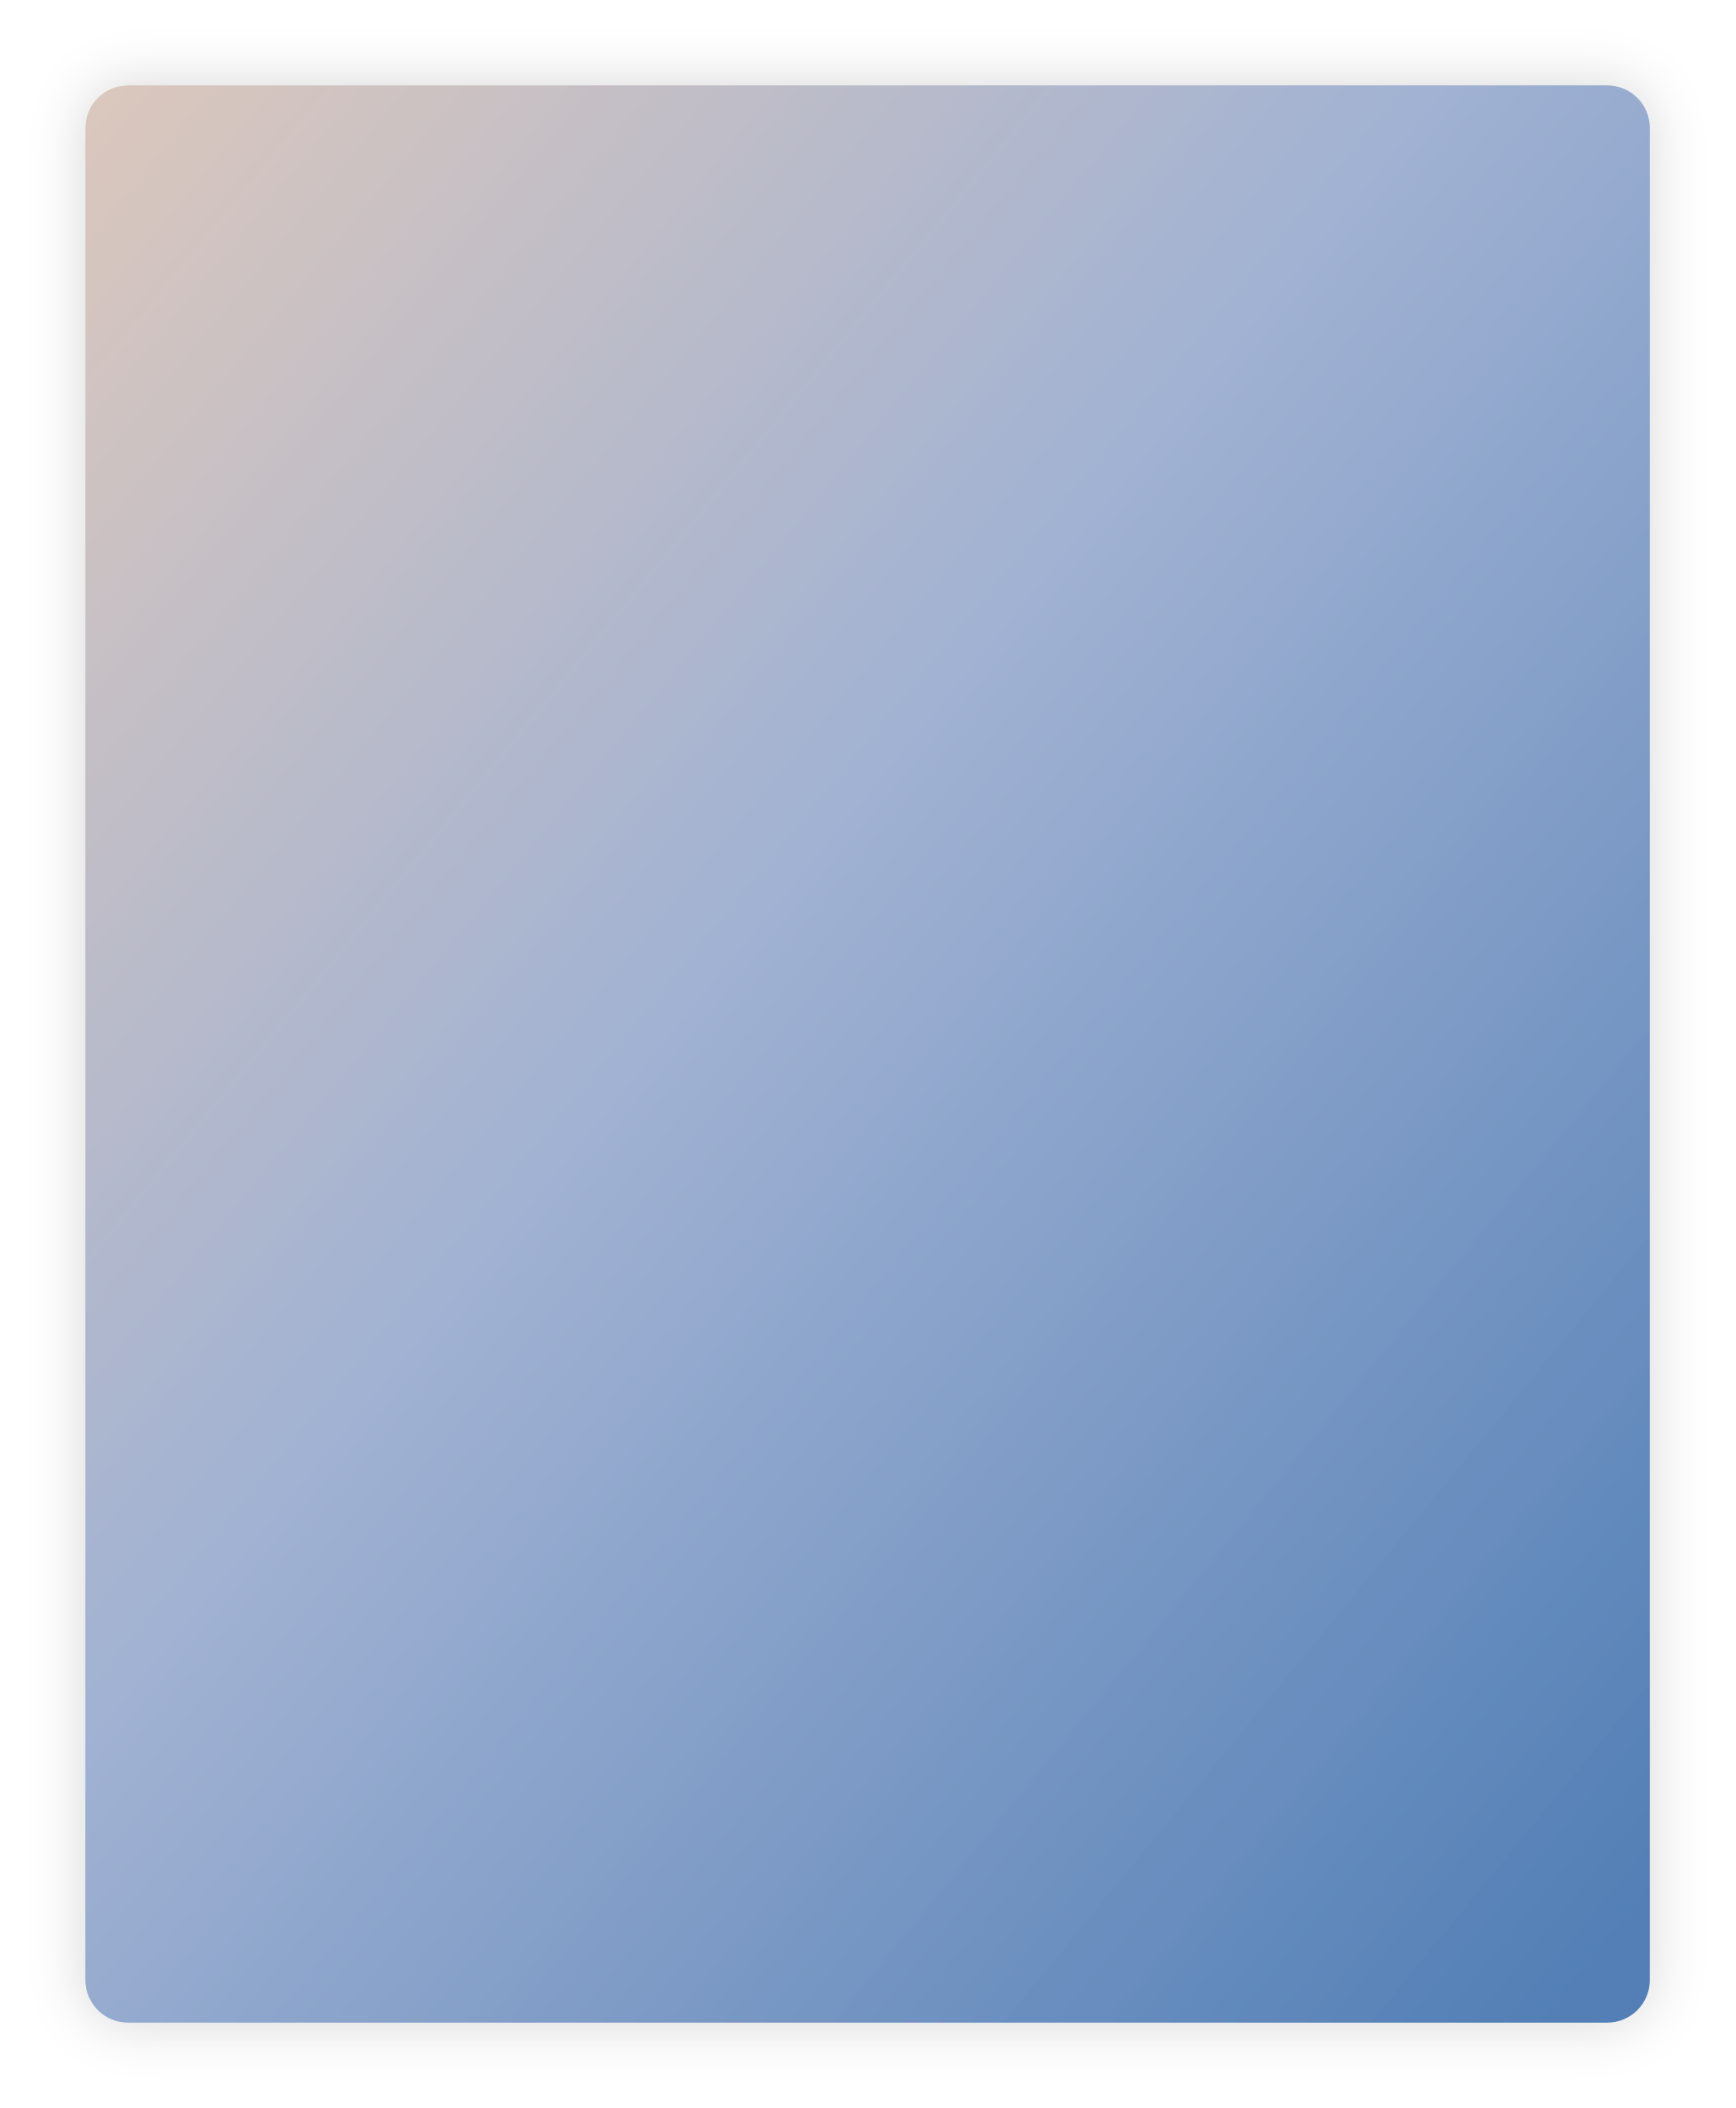
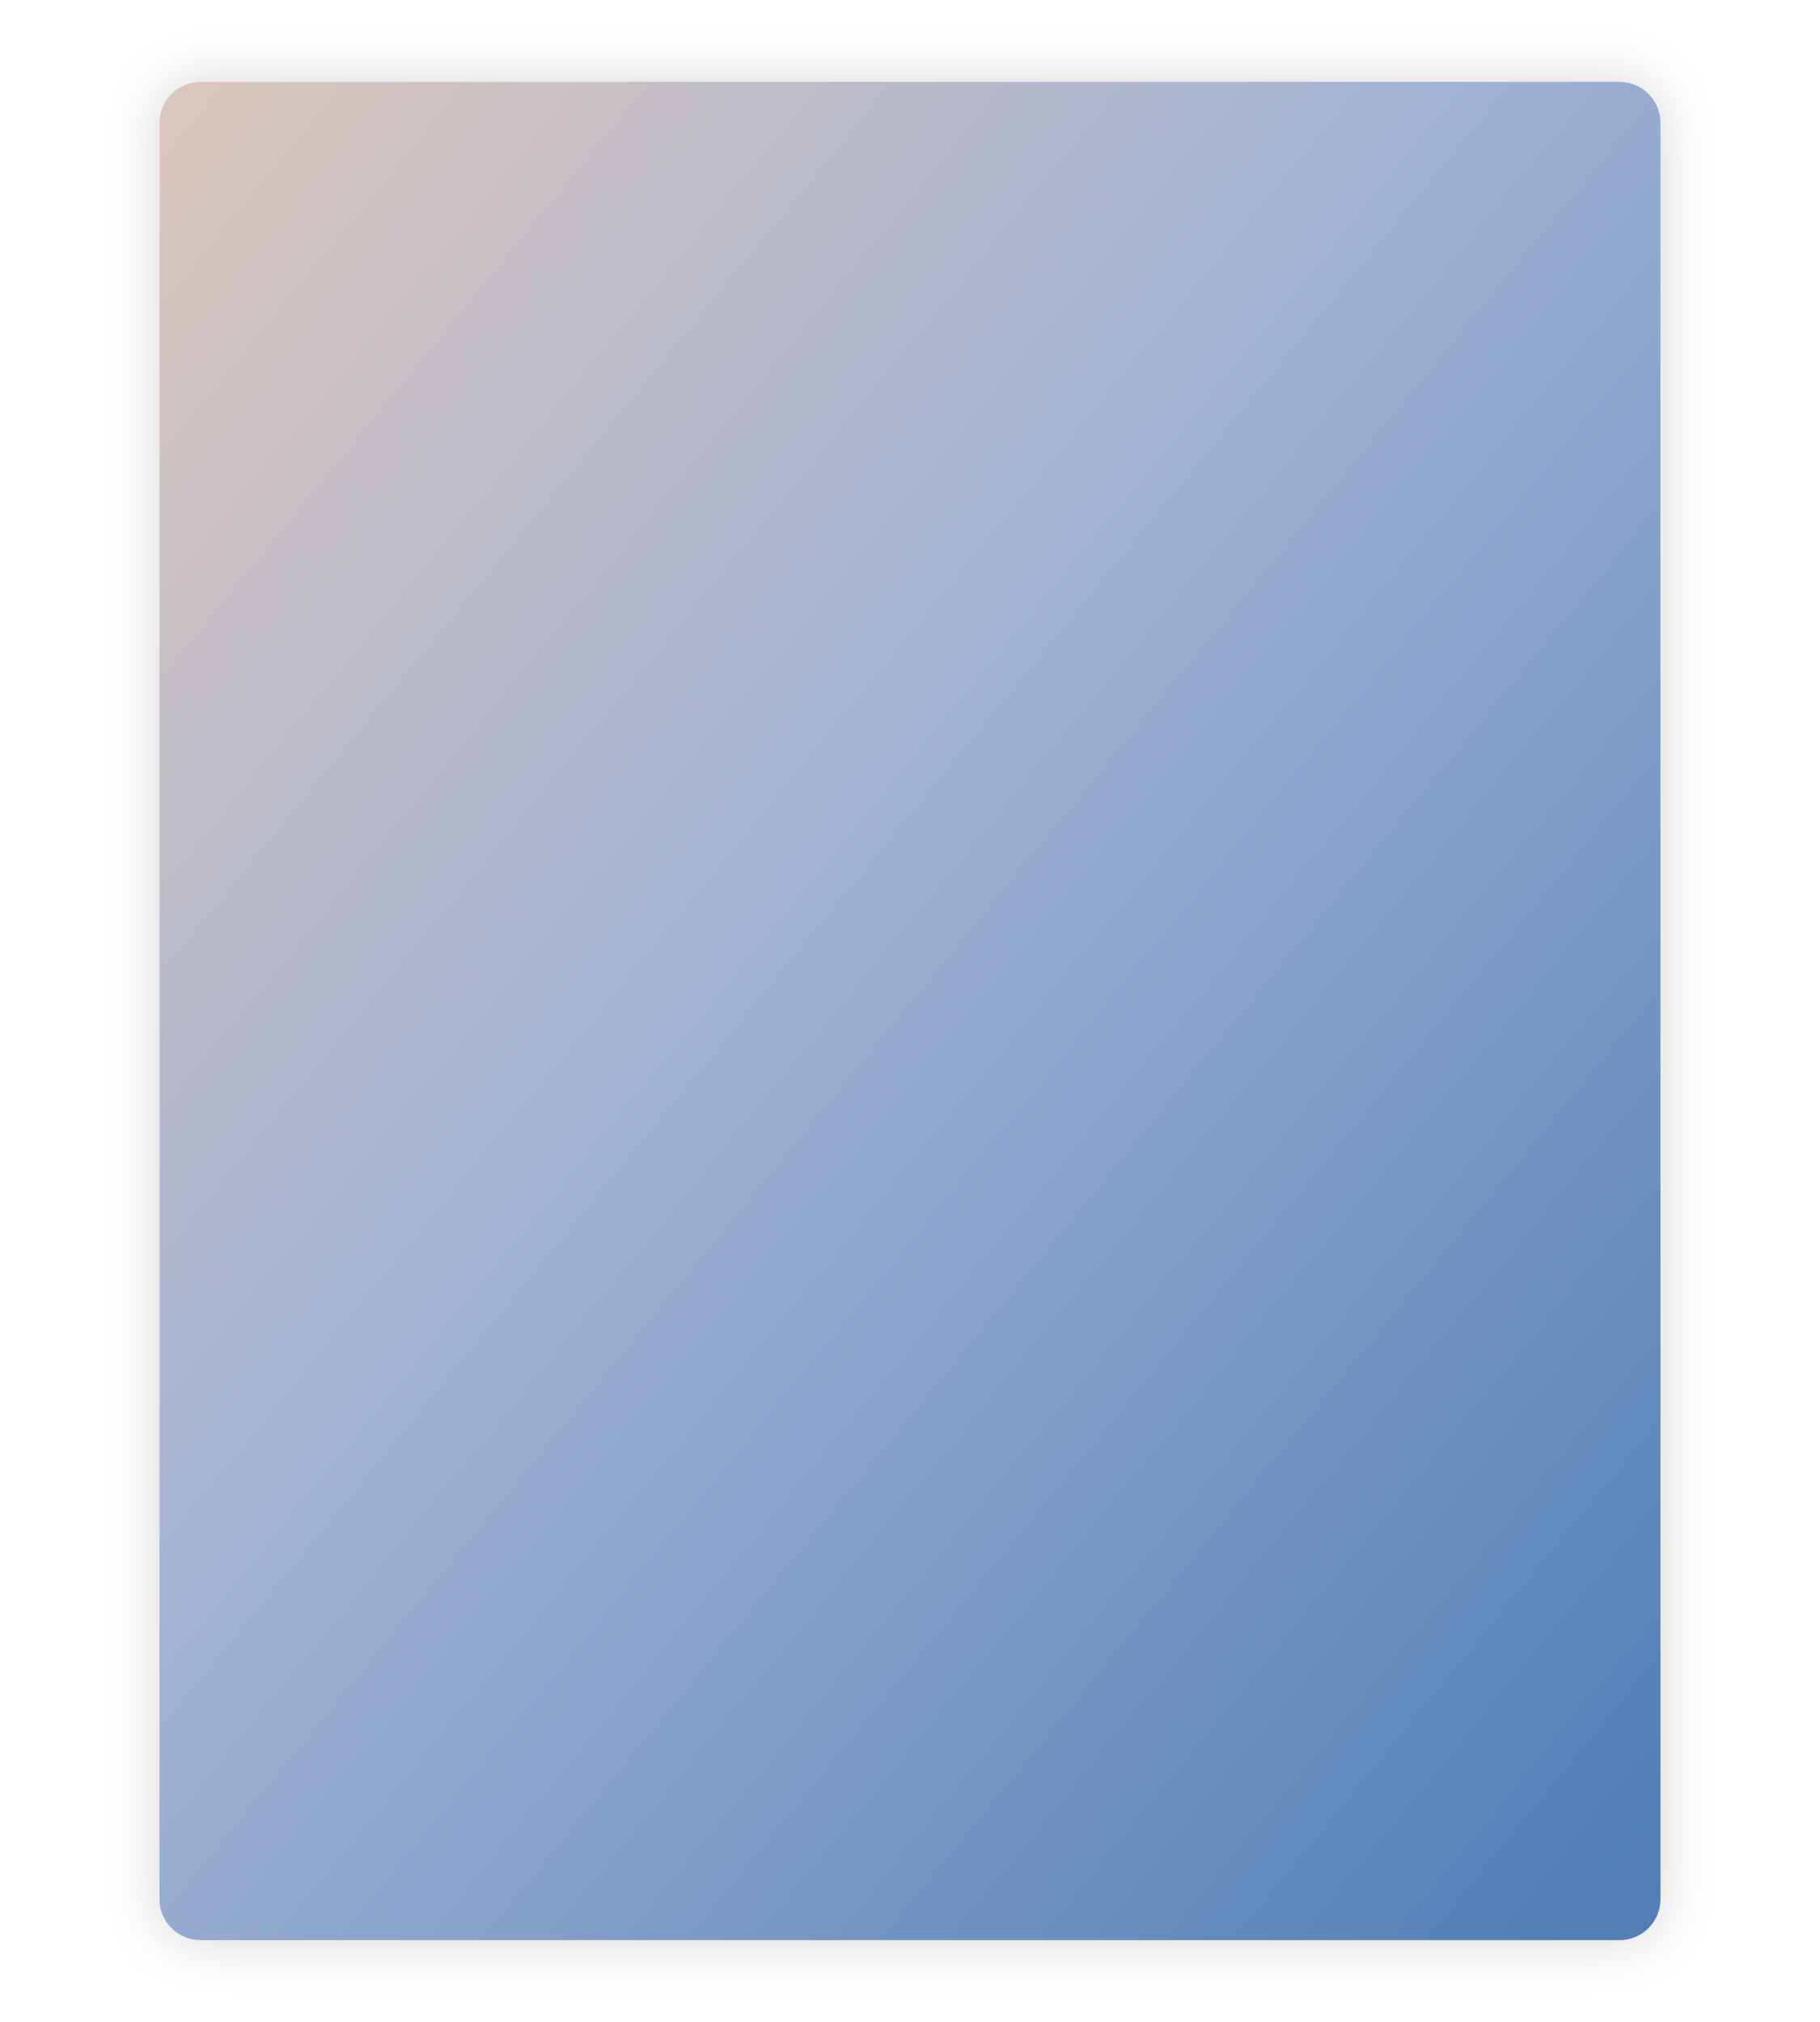
- <svg xmlns="http://www.w3.org/2000/svg" width="610" height="741" viewBox="0 0 610 741">
+ <svg xmlns="http://www.w3.org/2000/svg" width="450" height="500" viewBox="0 0 610 741">
  <defs>
    <linearGradient id="linear-gradient" y1="0.018" x2="0.967" y2="0.976" gradientUnits="objectBoundingBox">
      <stop offset="0" stop-color="#dac7bd" />
      <stop offset="0.436" stop-color="#a1b2d3" />
      <stop offset="1" stop-color="#527fb6" />
    </linearGradient>
    <filter id="Rectangle_2034" x="0" y="0" width="610" height="741" filterUnits="userSpaceOnUse">
      <feOffset input="SourceAlpha" />
      <feGaussianBlur stdDeviation="10" result="blur" />
      <feFlood flood-opacity="0.161" />
      <feComposite operator="in" in2="blur" />
      <feComposite in="SourceGraphic" />
    </filter>
  </defs>
  <g transform="matrix(1, 0, 0, 1, 0, 0)" filter="url(#Rectangle_2034)">
    <rect id="Rectangle_2034-2" data-name="Rectangle 2034" width="550" height="681" rx="15" transform="translate(30 30)" fill="url(#linear-gradient)" />
  </g>
</svg>
